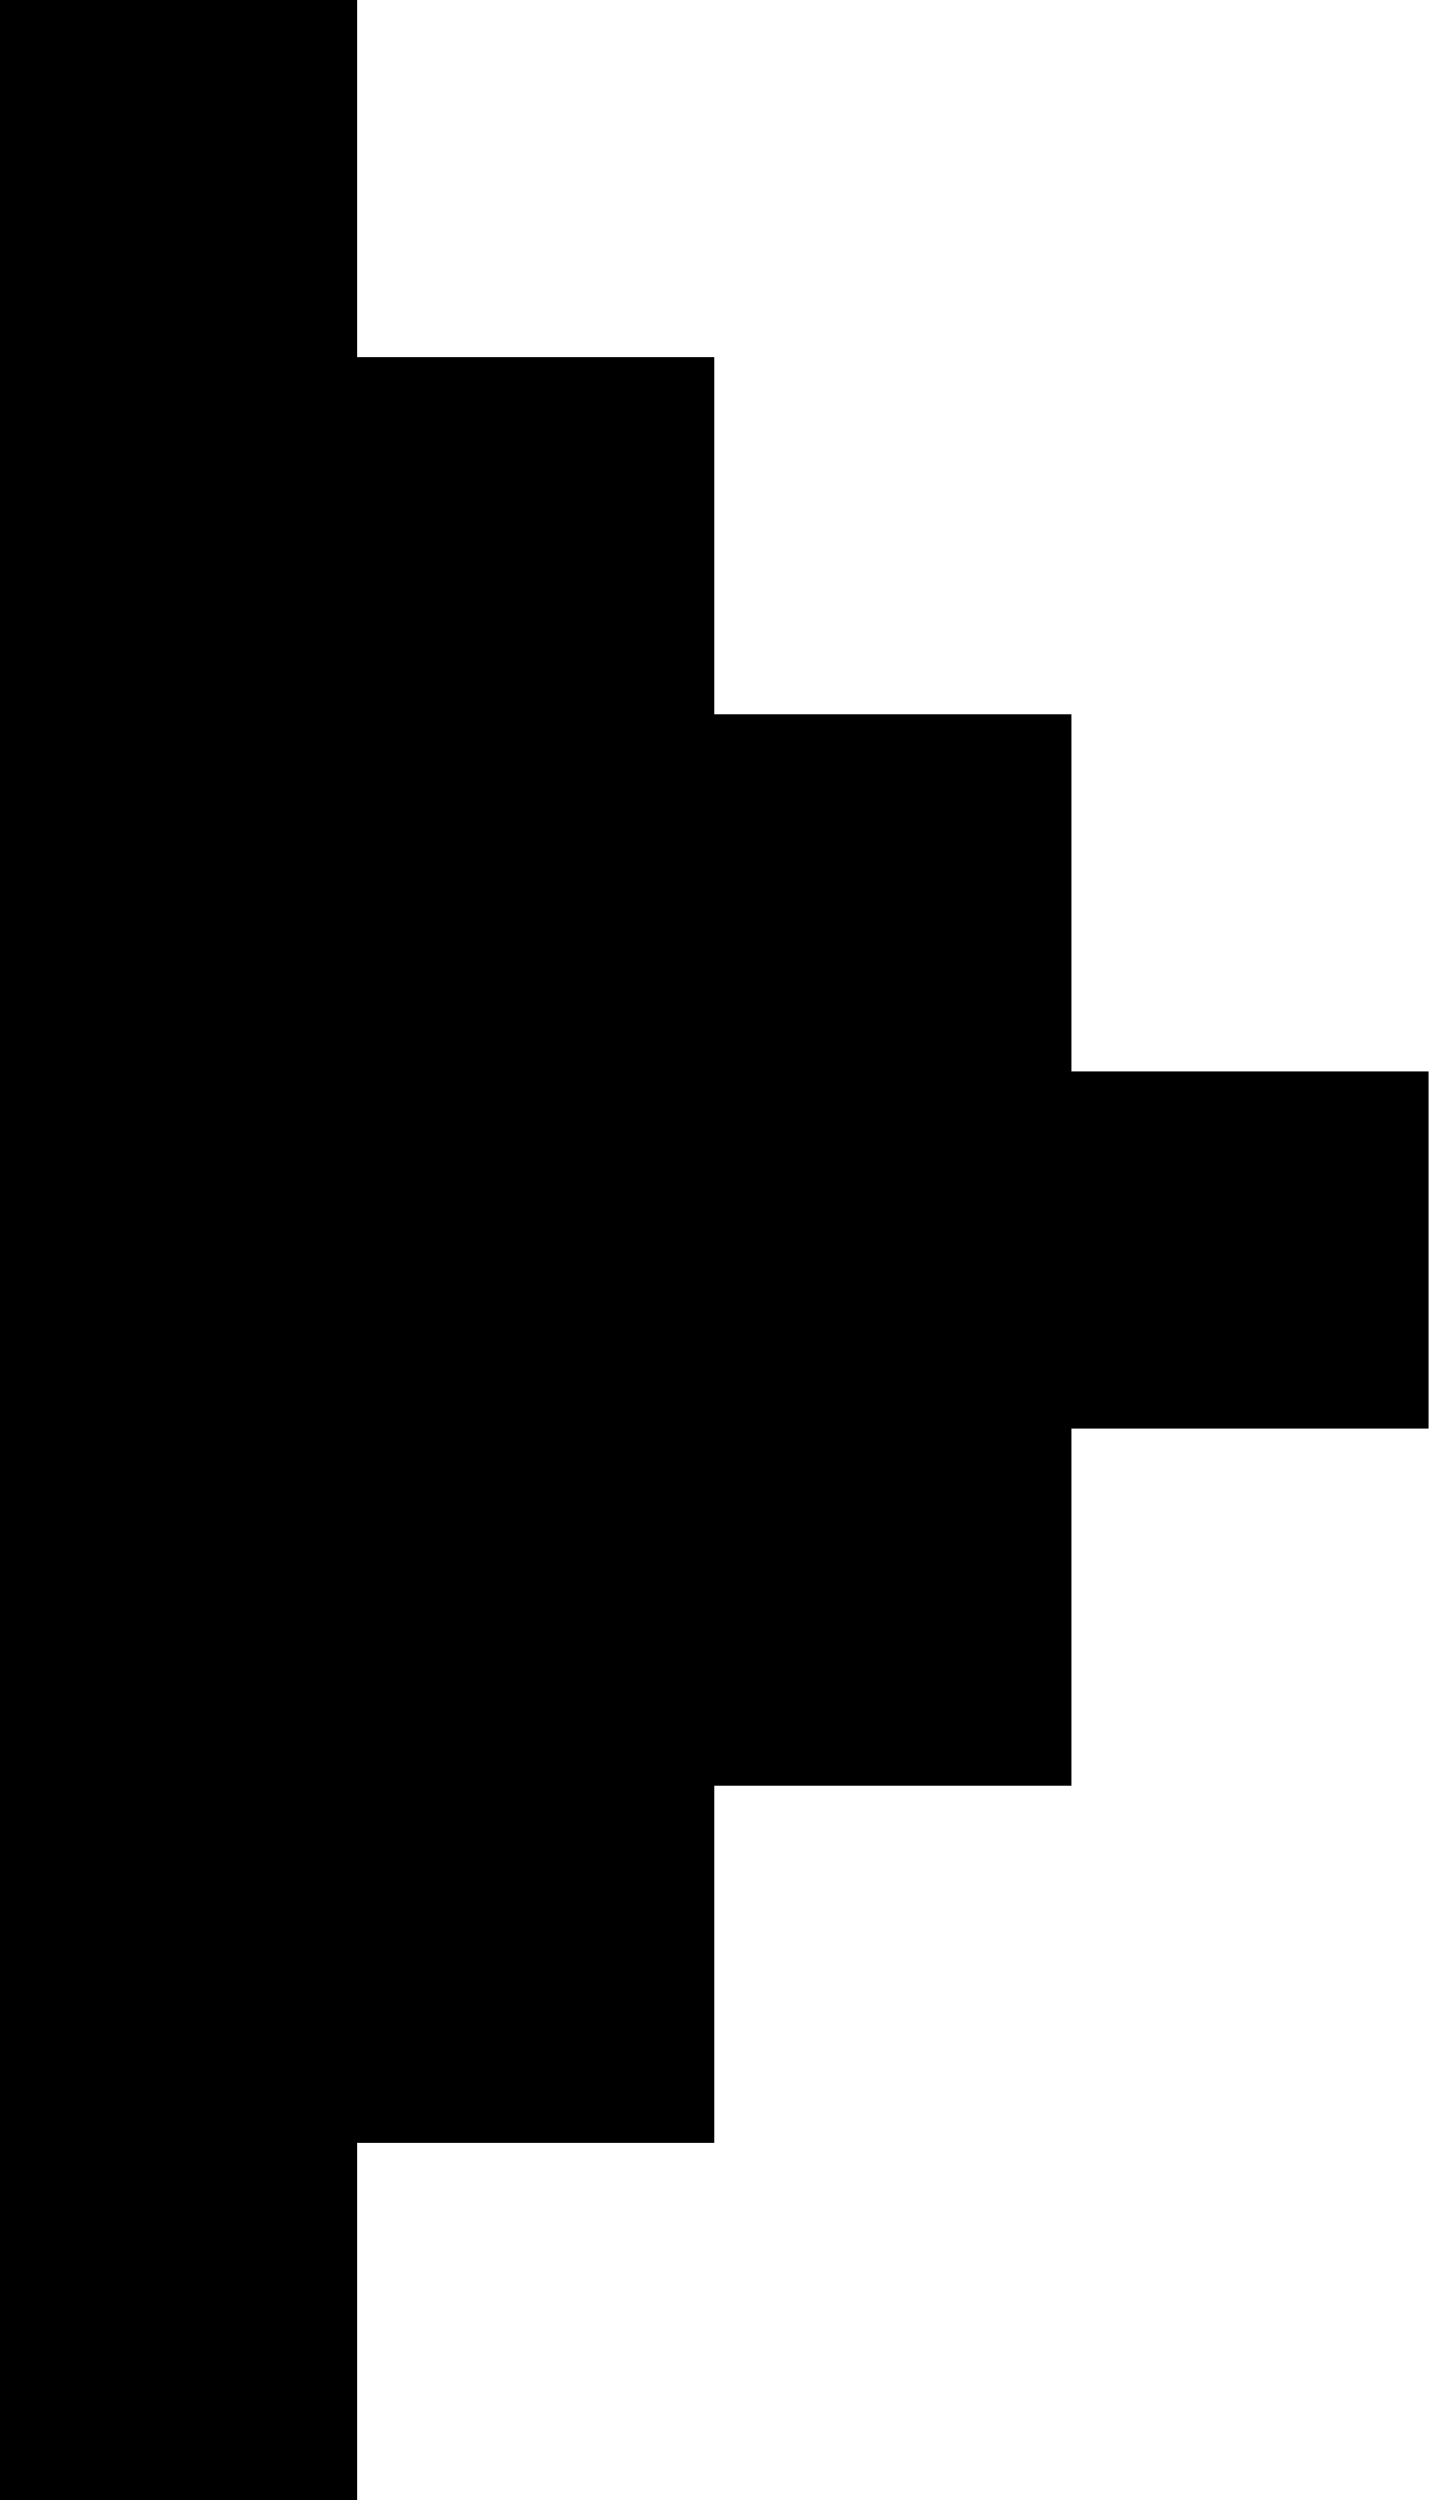
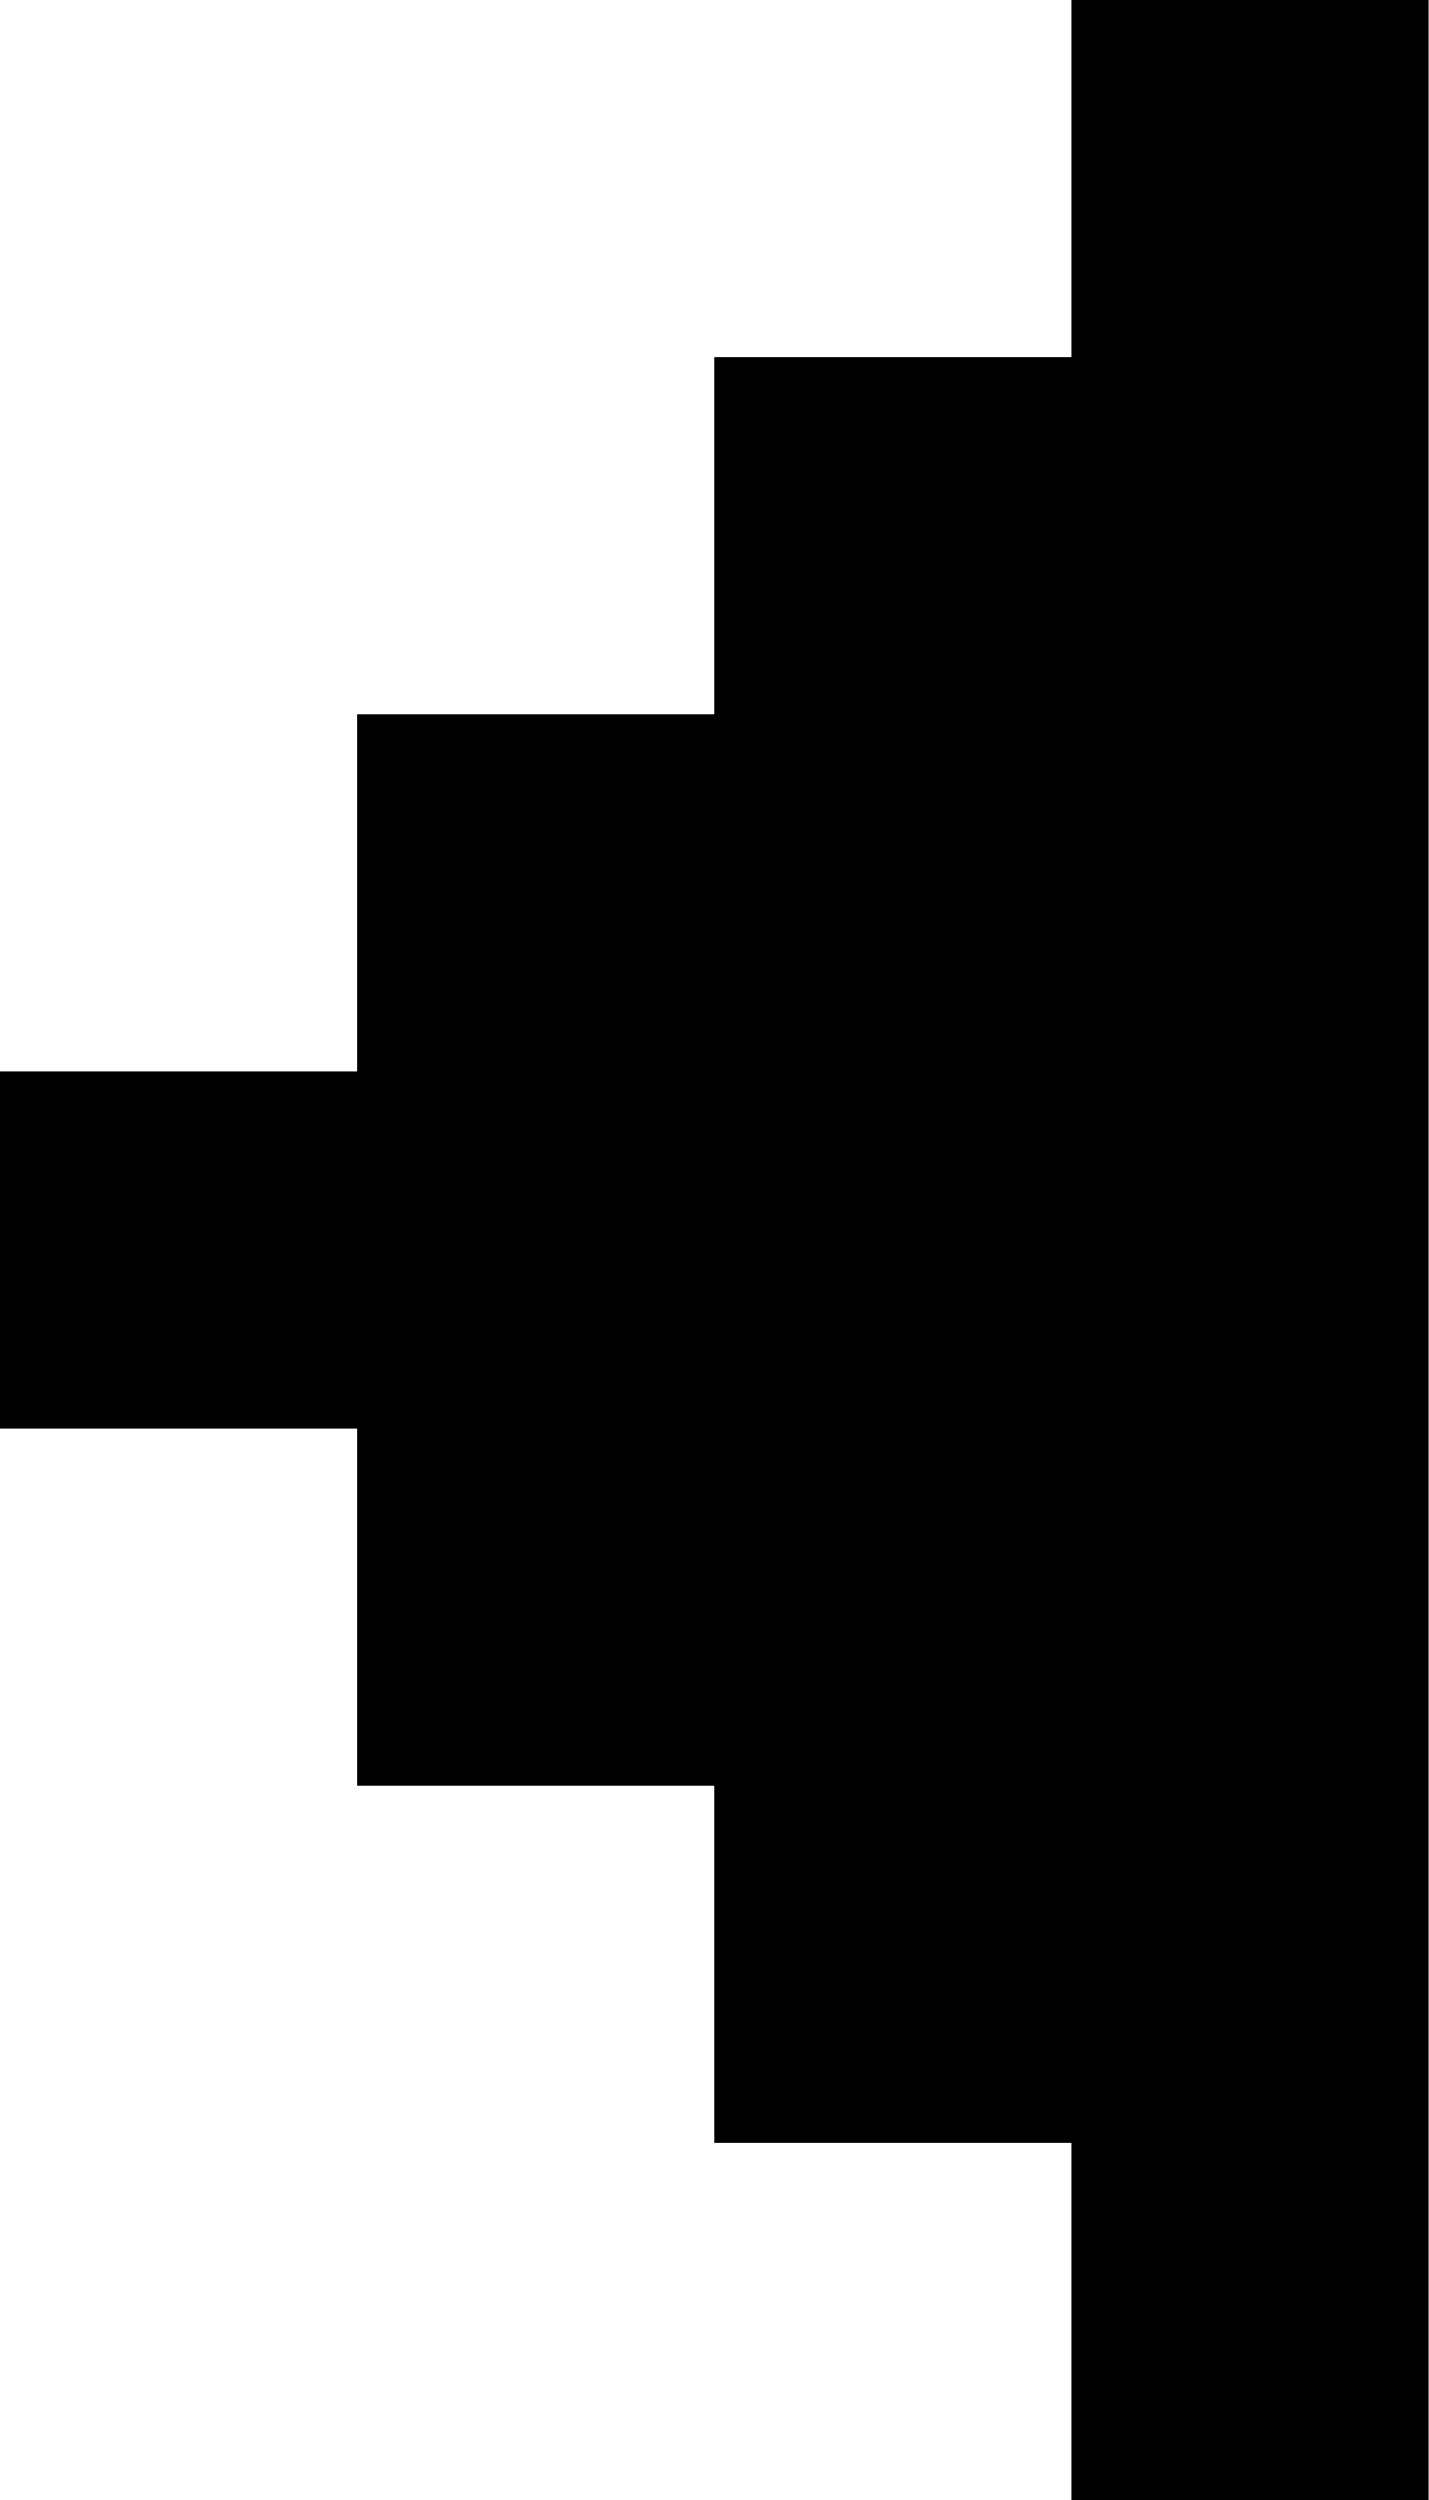
<svg xmlns="http://www.w3.org/2000/svg" width="4" height="7" viewBox="0 0 4 7" fill="none">
-   <path fill-rule="evenodd" clip-rule="evenodd" d="M4 4V3H3V2H2V1H1V0H0V7H1V6H2V5H3V4H4Z" fill="black" />
+   <path fill-rule="evenodd" clip-rule="evenodd" d="M0 3V4H1V5H2V6H3V7H4V0H3V1H2V2H1V3H0Z" fill="black" />
</svg>
